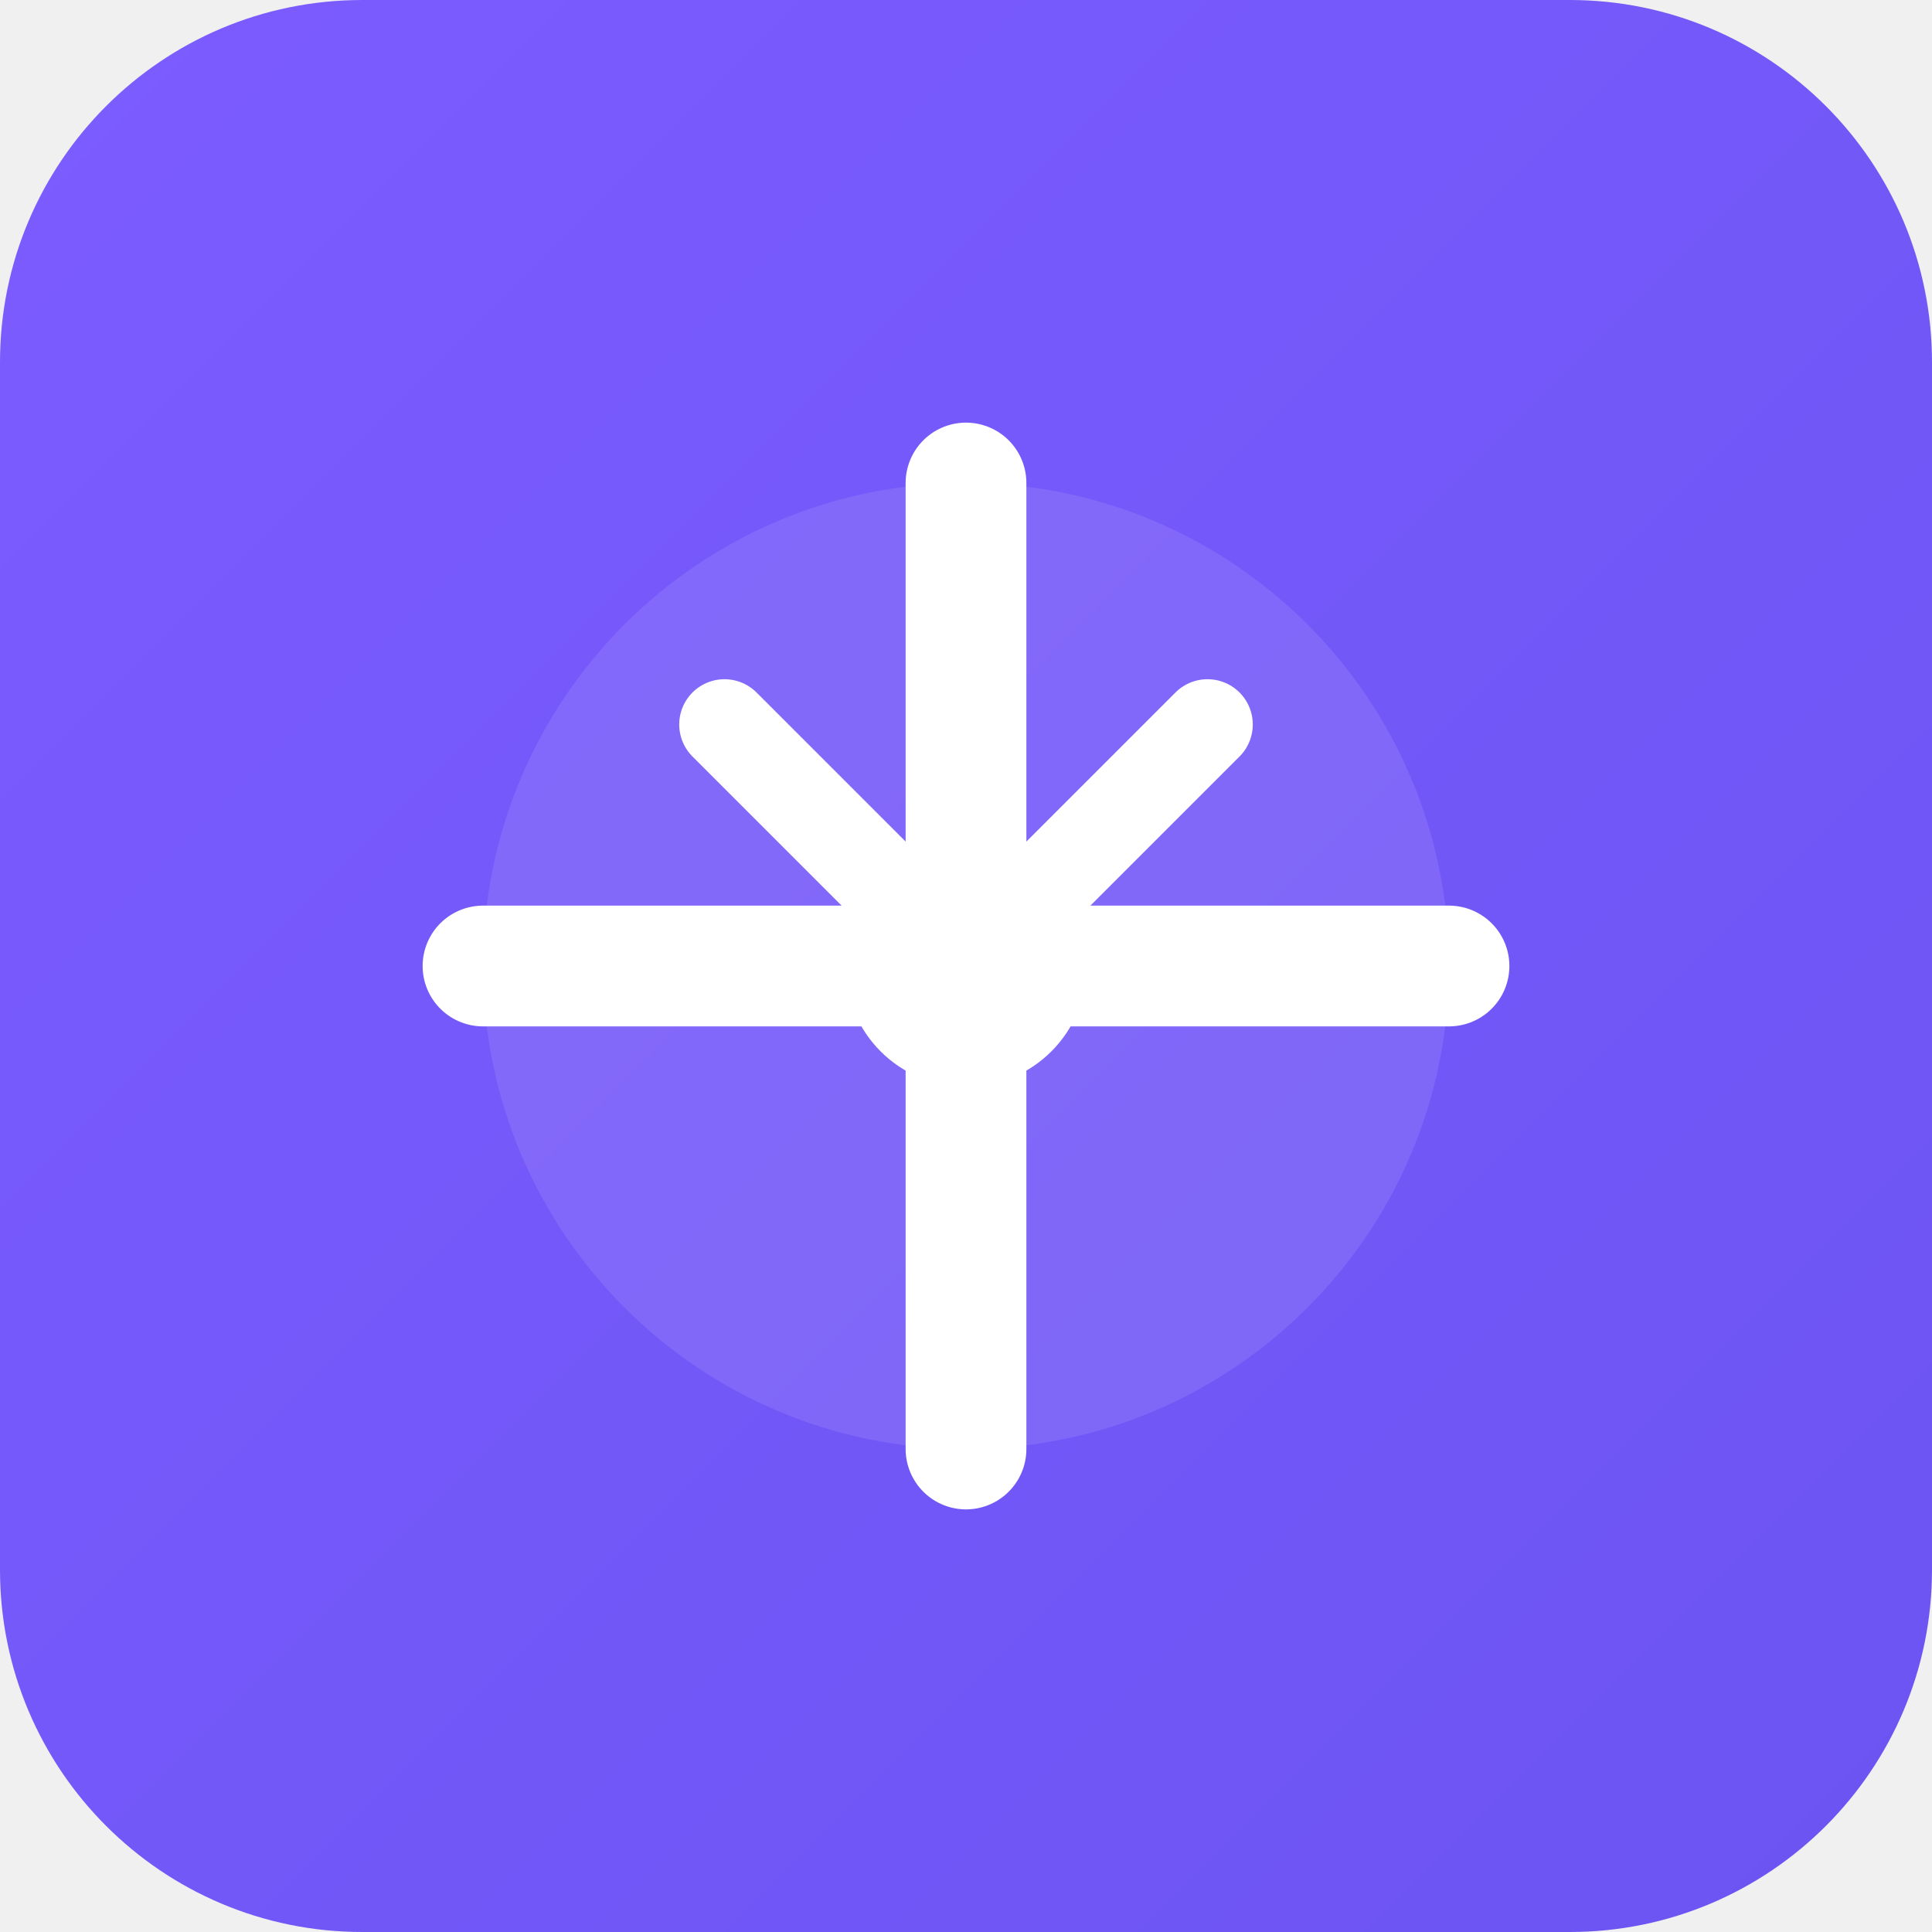
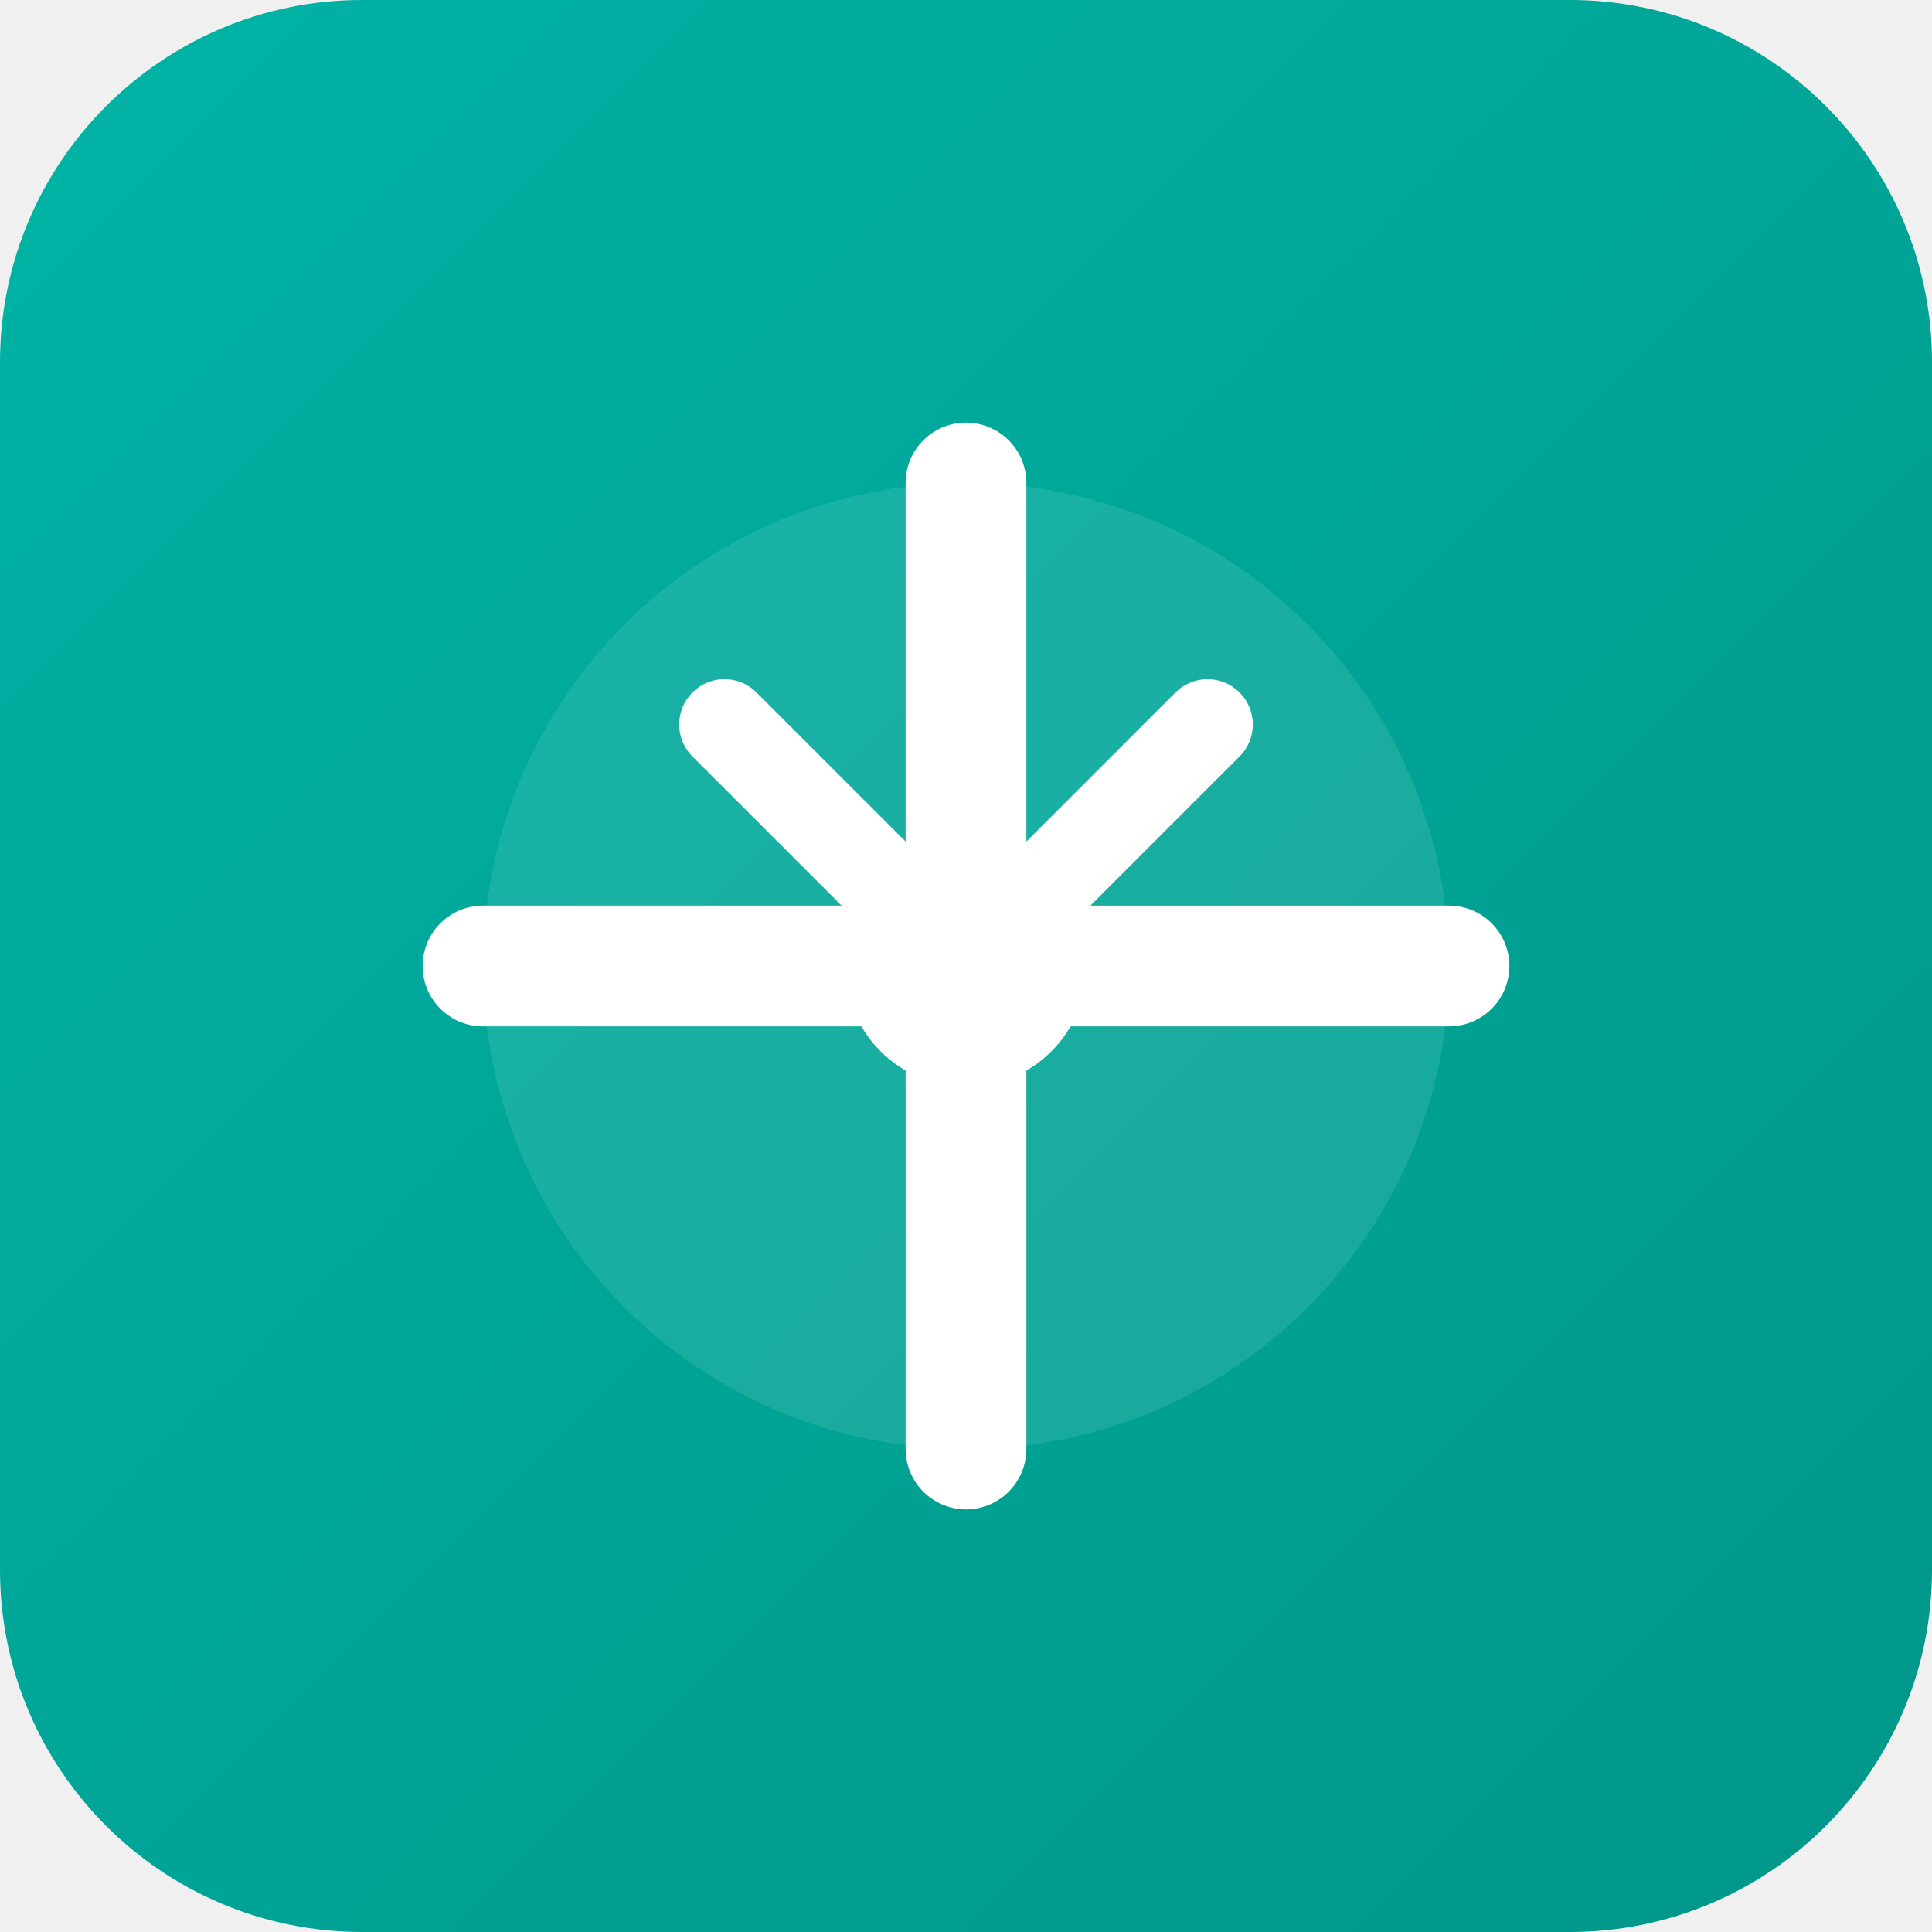
<svg xmlns="http://www.w3.org/2000/svg" width="32" height="32" viewBox="0 0 32 32" fill="none">
  <rect width="32" height="32" rx="6" fill="url(#paint0_linear)" />
  <circle cx="16" cy="16" r="8" fill="white" fill-opacity="0.1" />
  <path d="M16 8v16M8 16h16" stroke="white" stroke-width="2" stroke-linecap="round" />
  <circle cx="16" cy="16" r="2" fill="white" />
  <path d="M20 12l-4 4-4-4" stroke="white" stroke-width="1.5" stroke-linecap="round" stroke-linejoin="round" />
  <defs>
    <linearGradient id="paint0_linear" x1="0" y1="0" x2="32" y2="32" gradientUnits="userSpaceOnUse">
-       <stop stop-color="#7c5cff" />
-       <stop offset="1" stop-color="#6b54f2" />
+       <stop stop-color="#00b4a6" />
+       <stop offset="1" stop-color="#009688" />
    </linearGradient>
  </defs>
</svg>
